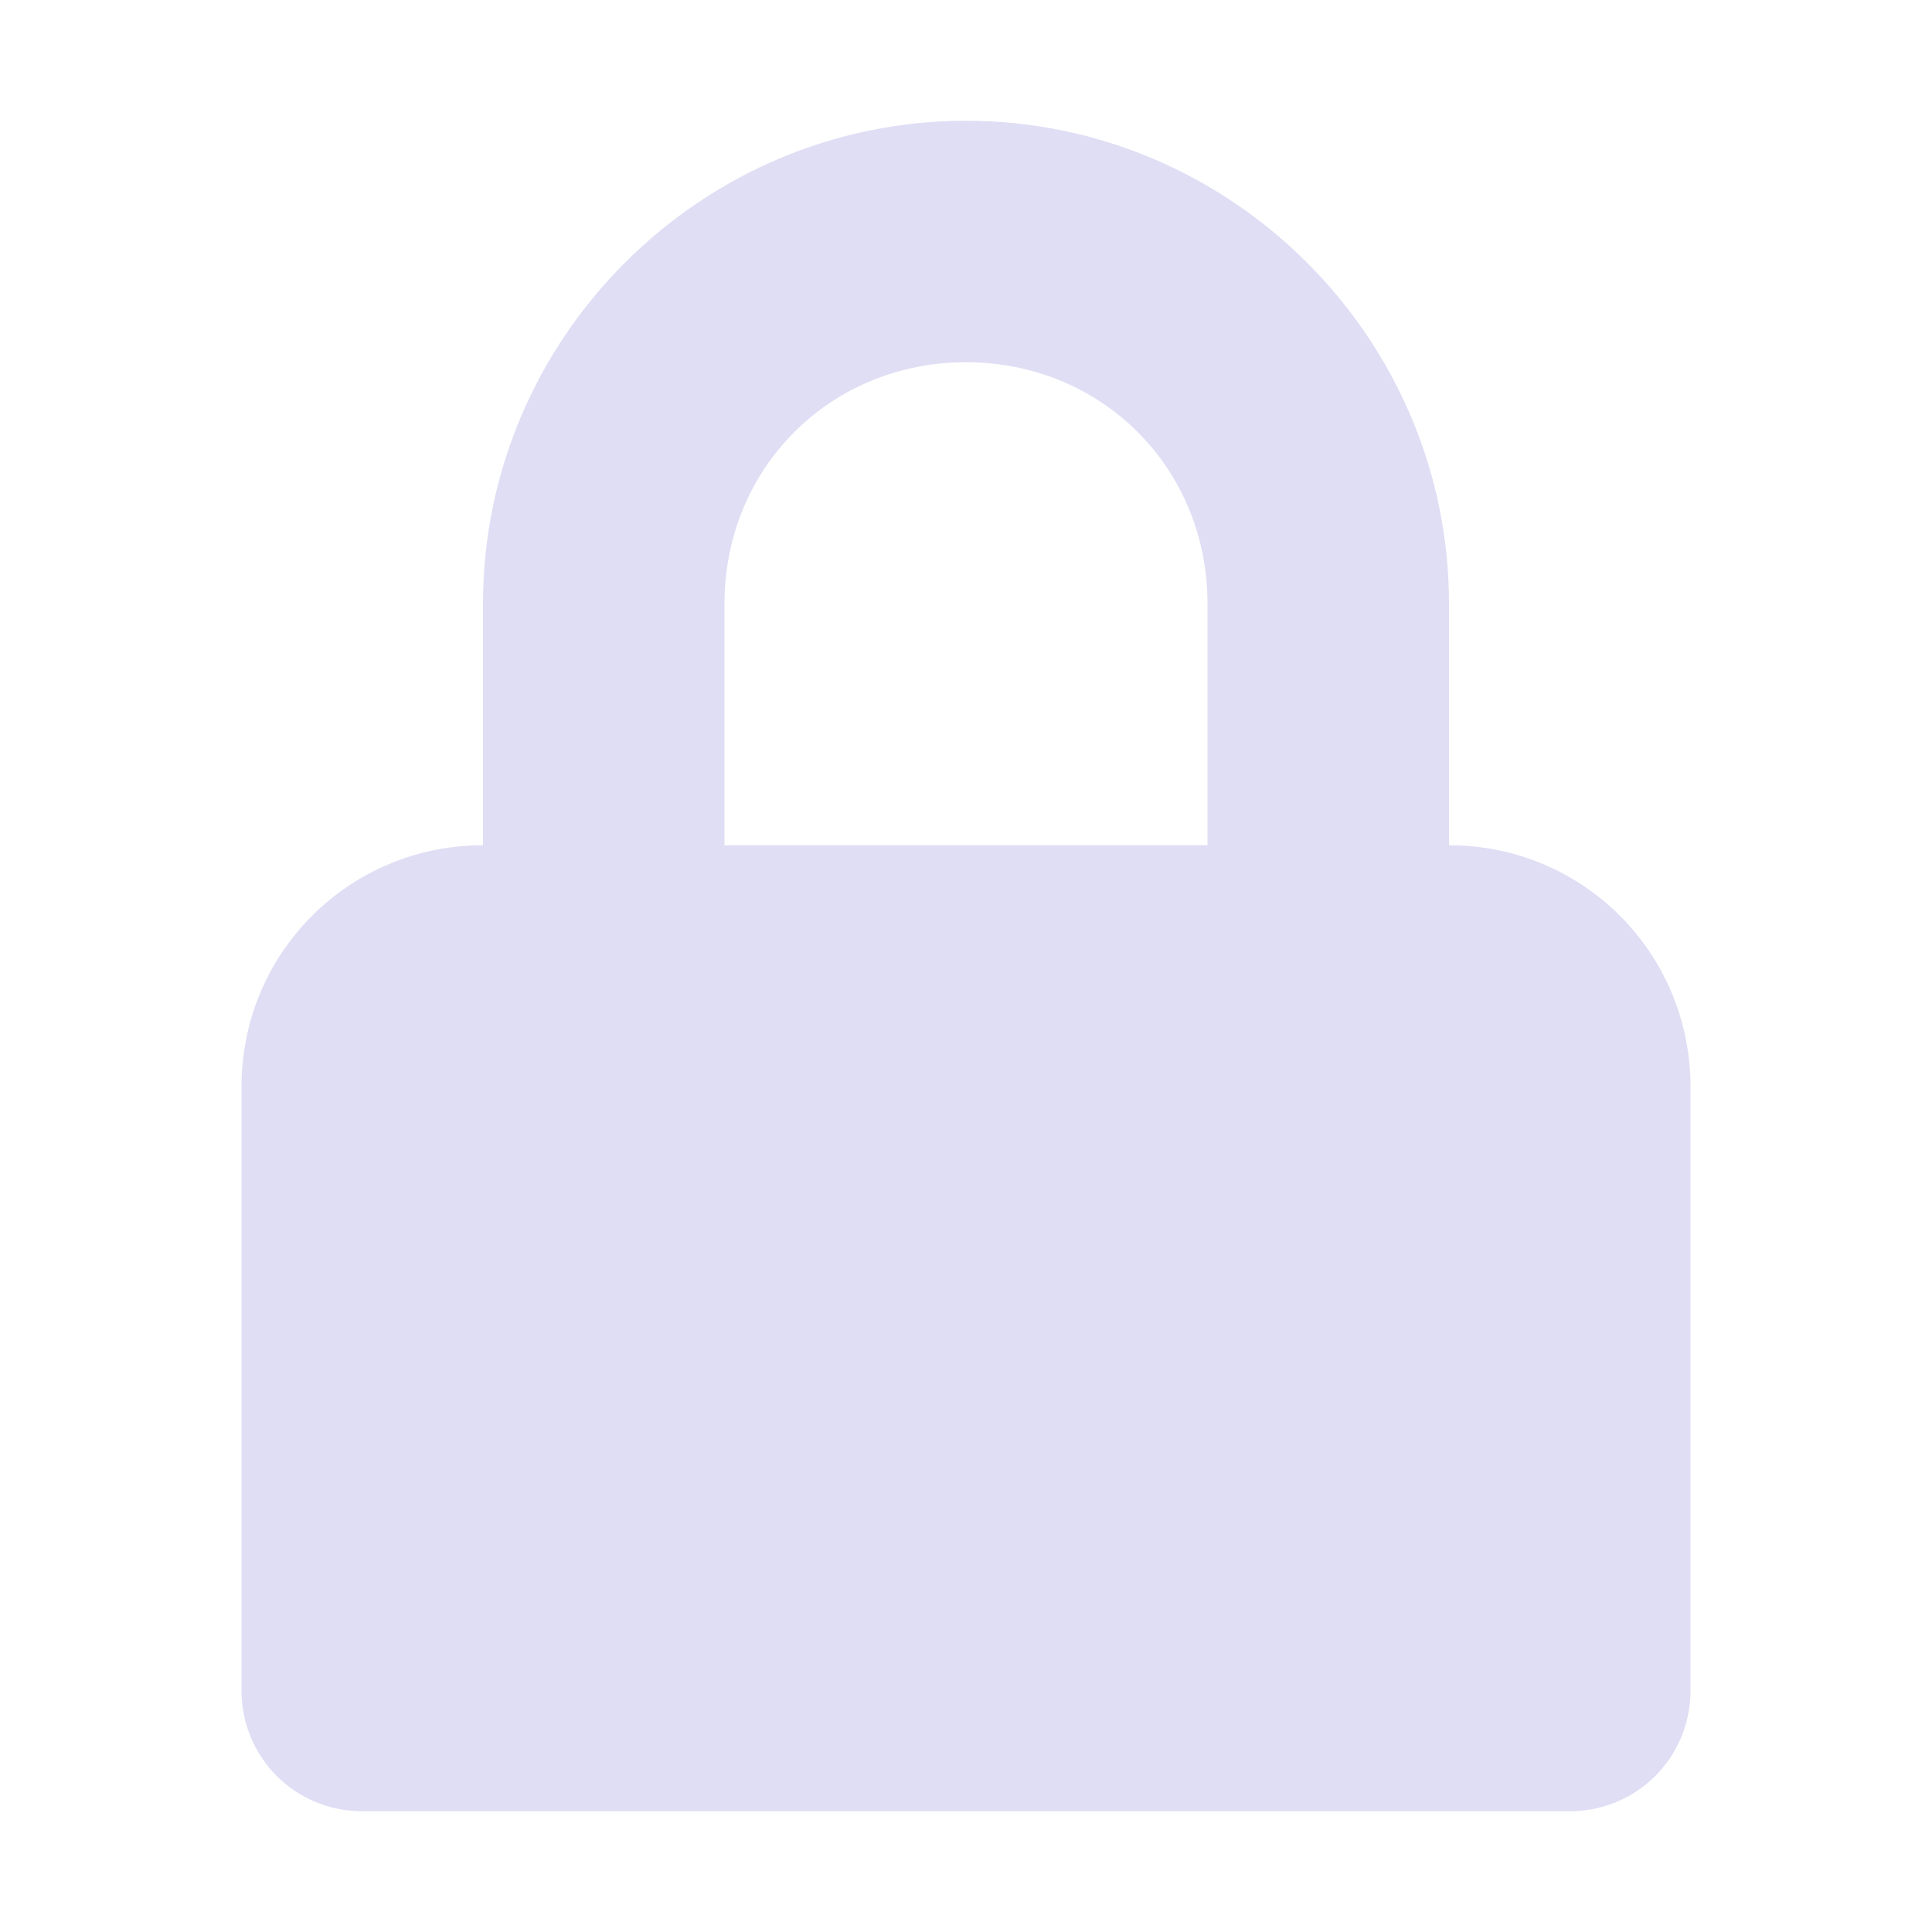
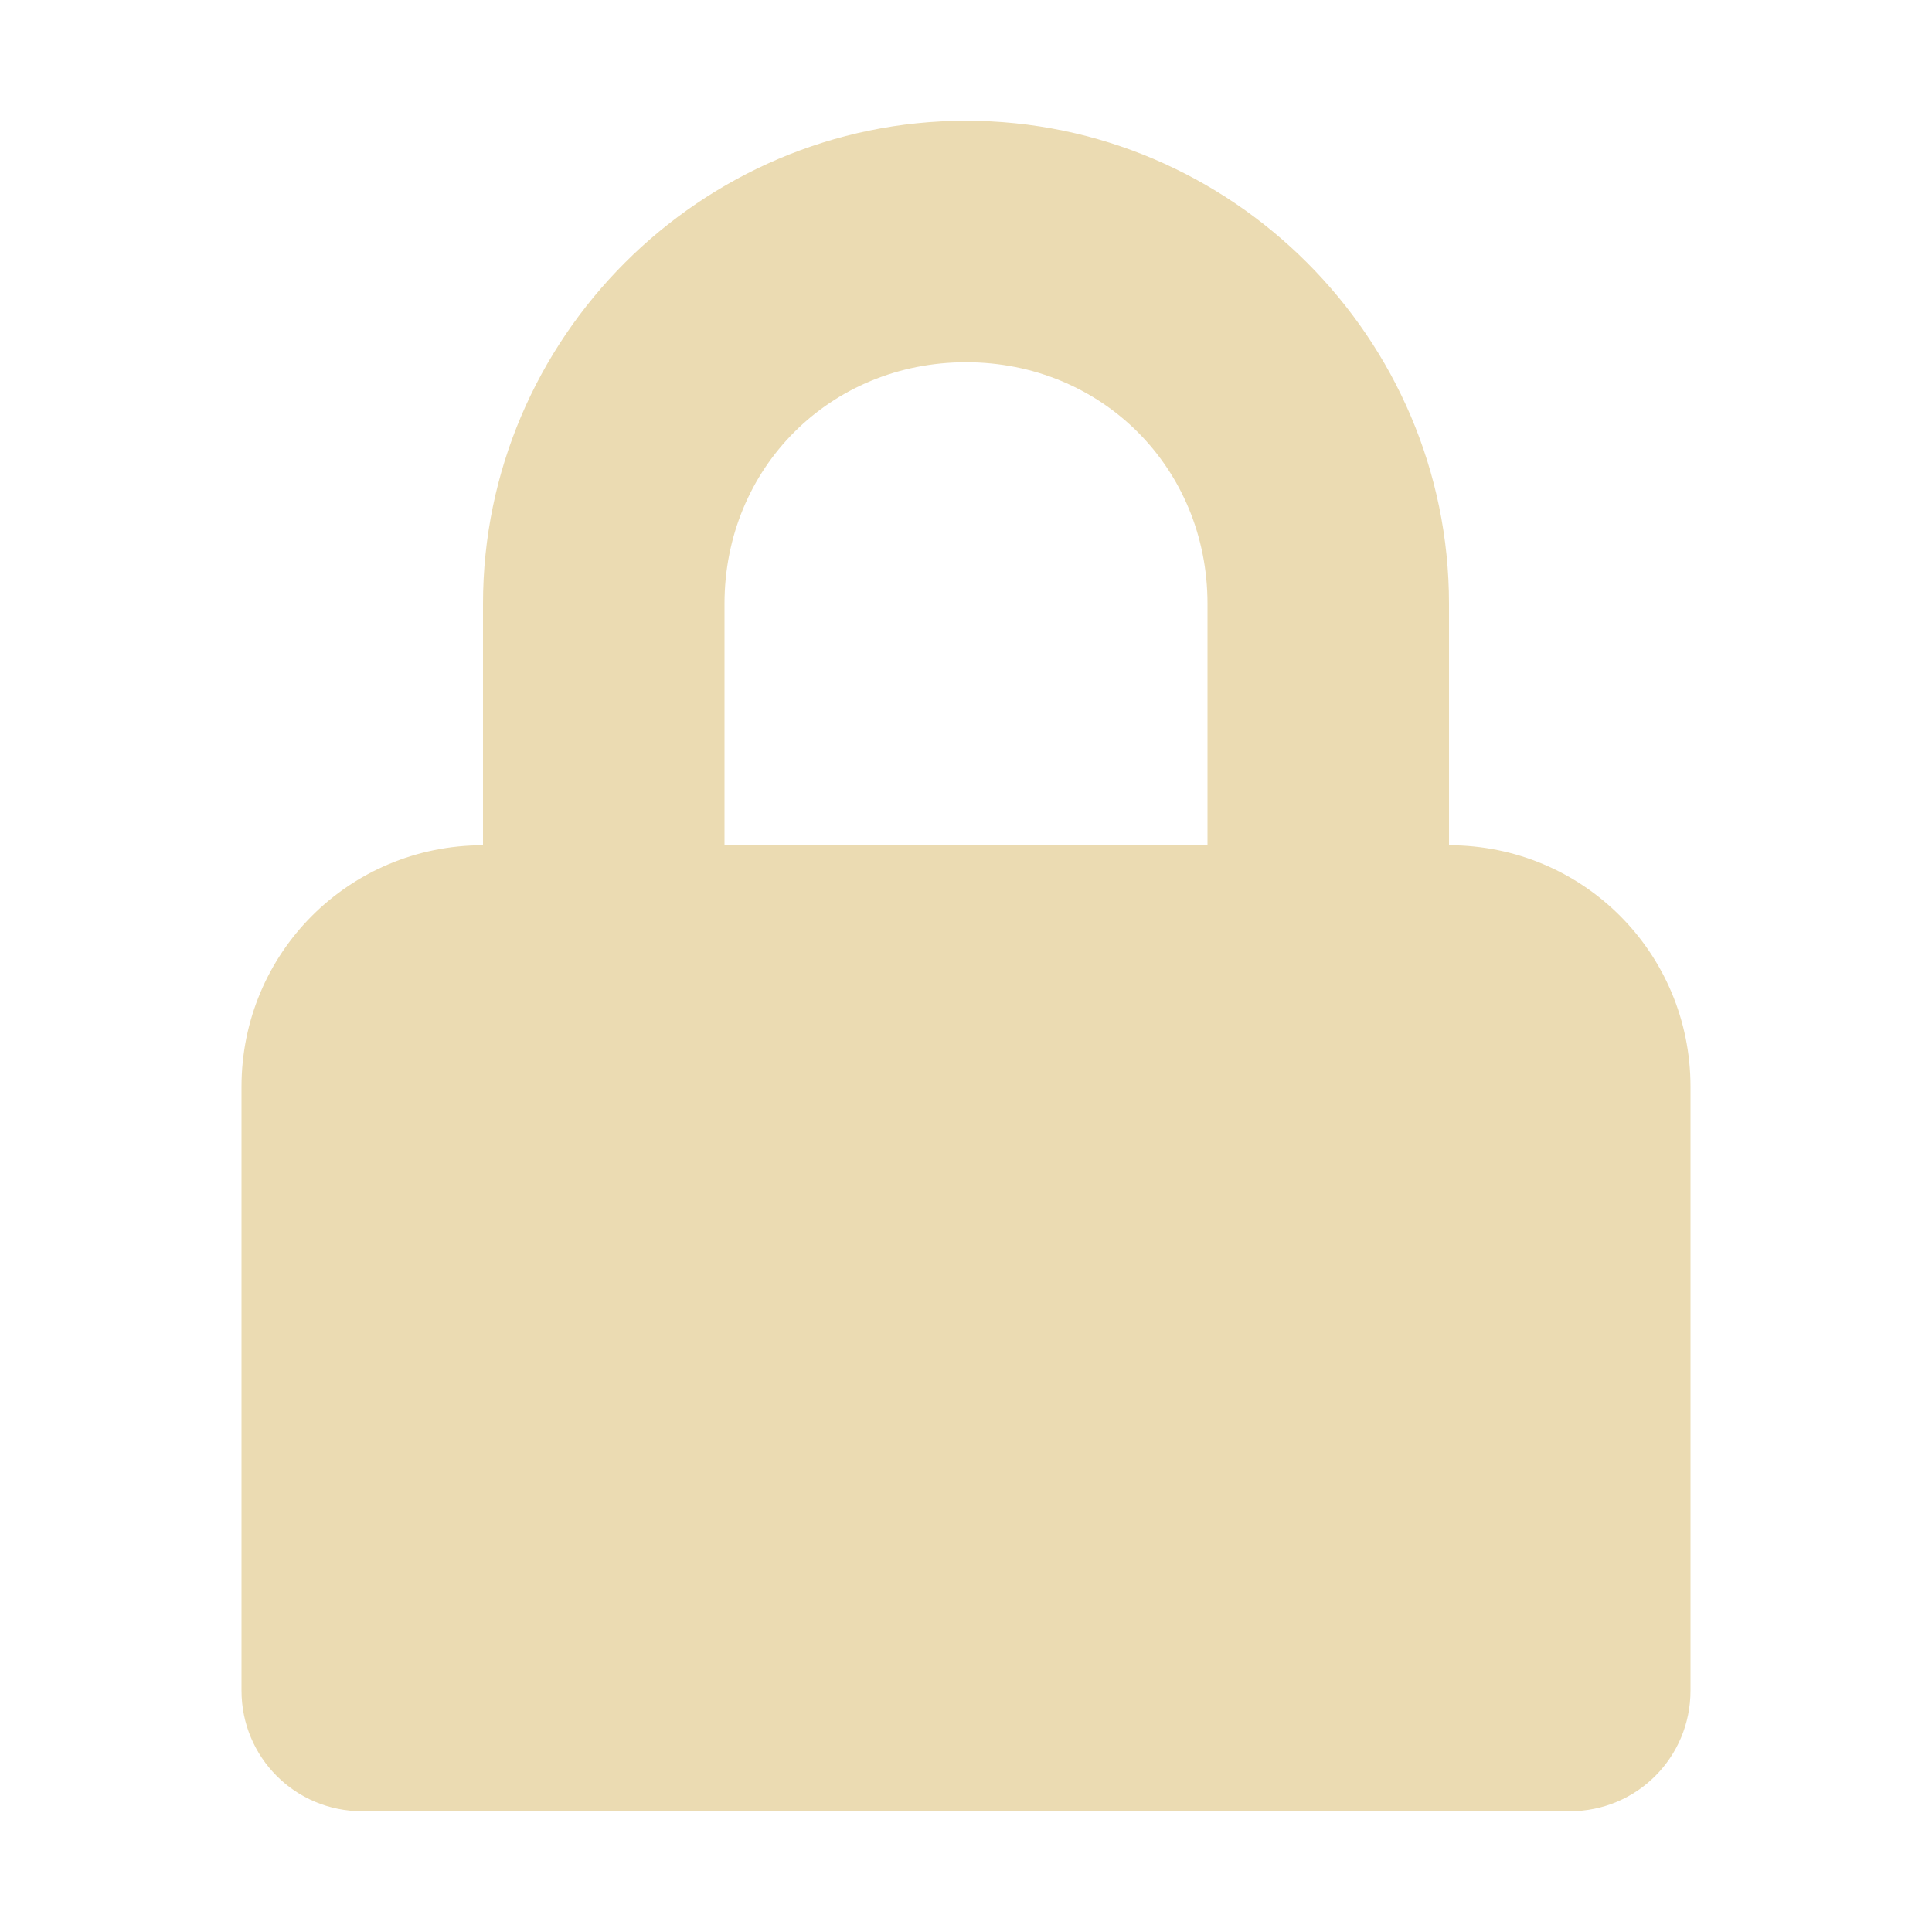
<svg xmlns="http://www.w3.org/2000/svg" height="16px" viewBox="0 0 16 16" width="16px">
-   <path d="m 8 1 c -2.199 0 -4 1.801 -4 4 v 2 c -1.109 0 -2 0.891 -2 2 v 5 c 0 0.555 0.445 1 1 1 h 10 c 0.555 0 1 -0.445 1 -1 v -5 c 0 -1.109 -0.891 -2 -2 -2 v -2 c 0 -2.199 -1.801 -4 -4 -4 z m 0 2 c 1.125 0 2 0.875 2 2 v 2 h -4 v -2 c 0 -1.125 0.875 -2 2 -2 z m 0 0" fill="#e0def4" />
+   <path d="m 8 1 c -2.199 0 -4 1.801 -4 4 v 2 c -1.109 0 -2 0.891 -2 2 v 5 c 0 0.555 0.445 1 1 1 h 10 c 0.555 0 1 -0.445 1 -1 v -5 c 0 -1.109 -0.891 -2 -2 -2 v -2 c 0 -2.199 -1.801 -4 -4 -4 z m 0 2 c 1.125 0 2 0.875 2 2 v 2 h -4 v -2 c 0 -1.125 0.875 -2 2 -2 z m 0 0" fill="#ebdbb2" />
</svg>
